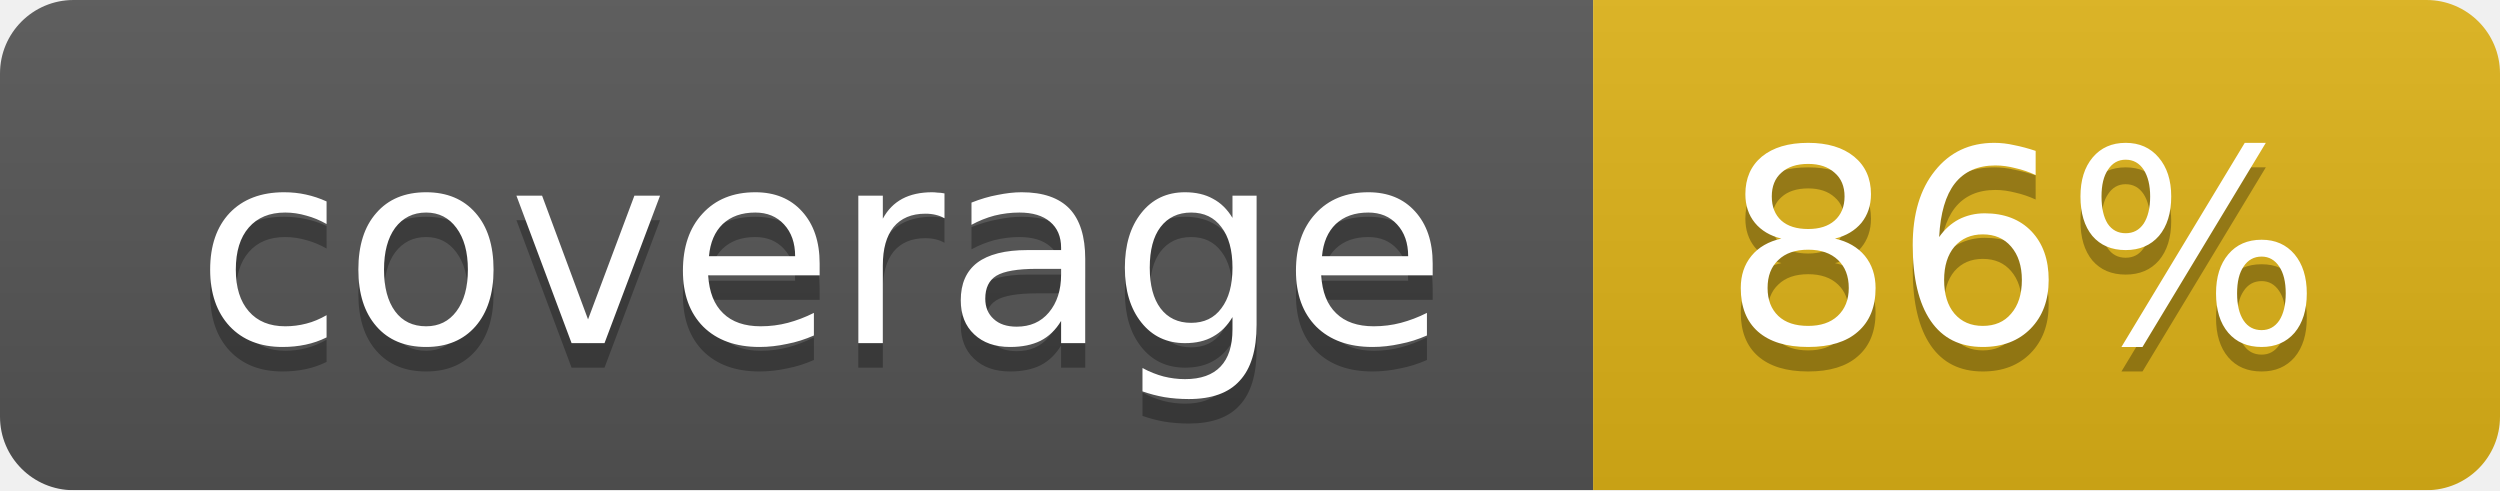
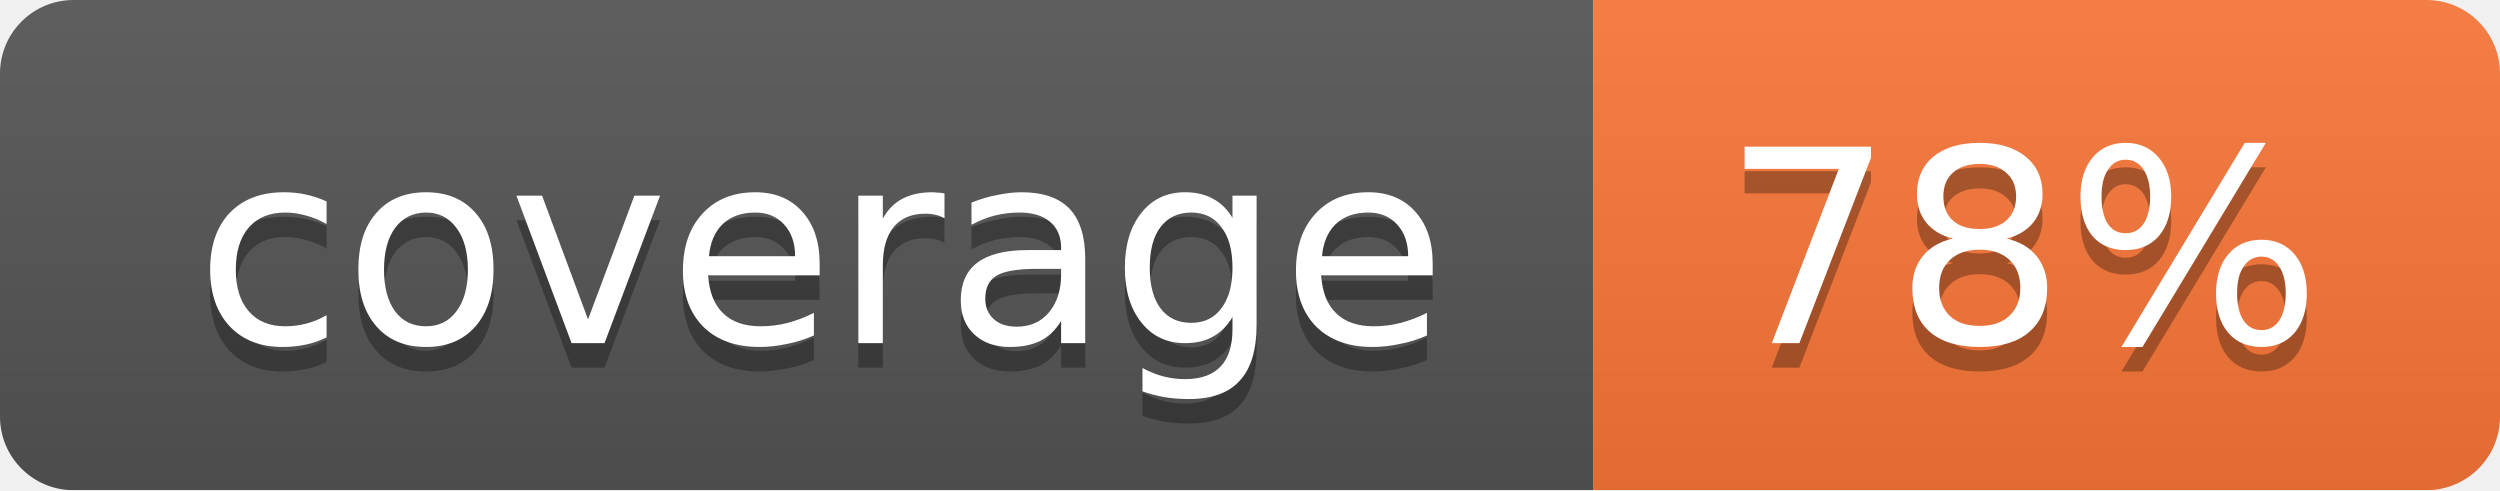
<svg xmlns="http://www.w3.org/2000/svg" width="102" height="20">
  <linearGradient id="smooth" x2="0" y2="100%">
    <stop offset="0" stop-color="#bbb" stop-opacity=".1" />
    <stop offset="1" stop-opacity=".1" />
  </linearGradient>
  <mask id="round">
    <rect width="102" height="20" rx="3" fill="#fff" />
  </mask>
  <g mask="url(#round)">
    <rect width="65" height="20" fill="#555" />
-     <rect x="65" width="37" height="20" fill="#dfb317" />
+     <rect x="65" width="37" height="20" fill="#fa7739" />
    <rect width="102" height="20" fill="url(#smooth)" />
  </g>
  <g fill="#fff" text-anchor="middle" font-family="DejaVu Sans,Verdana,Geneva,sans-serif" font-size="11">
    <text x="33.5" y="15" fill="#010101" fill-opacity=".3">coverage</text>
    <text x="33.5" y="14">coverage</text>
-     <text x="82.5" y="15" fill="#010101" fill-opacity=".3">86%</text>
-     <text x="82.5" y="14">86%</text>
+     <text x="82.5" y="15" fill="#010101" fill-opacity=".3">78%</text>
+     <text x="82.5" y="14">78%</text>
  </g>
</svg>
